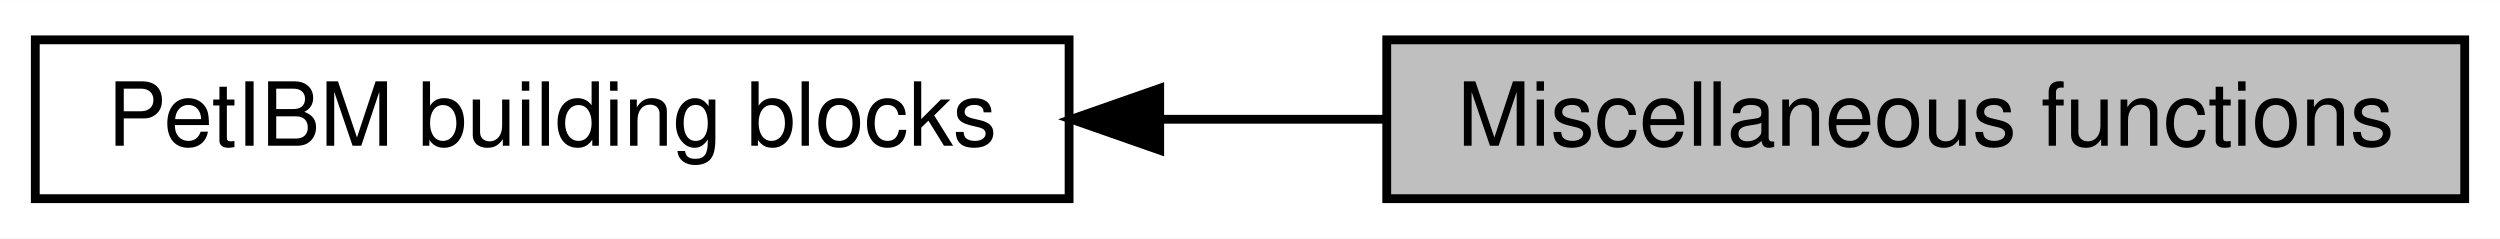
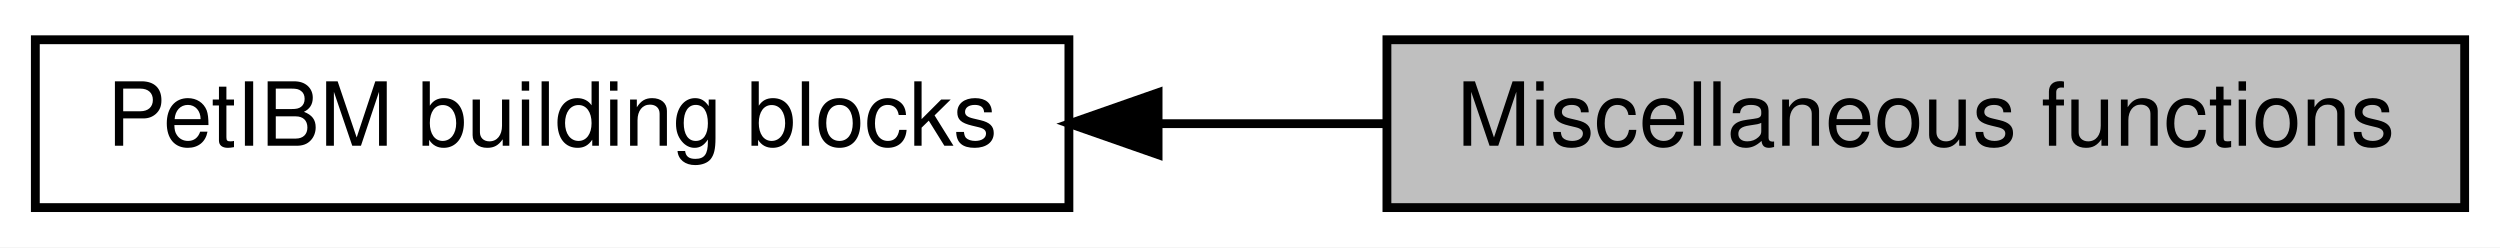
- <svg xmlns="http://www.w3.org/2000/svg" xmlns:xlink="http://www.w3.org/1999/xlink" width="283pt" height="27pt" viewBox="0.00 0.00 283.33 27.00">
-   <g id="graph0" class="graph" transform="scale(1 1) rotate(0) translate(4 23)">
-     <polygon fill="#ffffff" stroke="transparent" points="-4,4 -4,-23 279.329,-23 279.329,4 -4,4" />
+ <svg xmlns="http://www.w3.org/2000/svg" xmlns:xlink="http://www.w3.org/1999/xlink" width="283pt" height="28pt" viewBox="0.00 0.00 283.00 28.00">
+   <g id="graph0" class="graph" transform="scale(1 1) rotate(0) translate(4 24)">
+     <polygon fill="white" stroke="none" points="-4,4 -4,-24 279,-24 279,4 -4,4" />
    <g id="node1" class="node">
      <g id="a_node1">
        <a xlink:href="../../da/d34/group__petibm.html" target="_top" xlink:title="PetIBM building blocks">
-           <polygon fill="#ffffff" stroke="#000000" points="0,-.5 0,-18.5 117.162,-18.5 117.162,-.5 0,-.5" />
-           <text text-anchor="middle" x="58.581" y="-6.5" font-family="Helvetica,sans-Serif" font-size="10.00" fill="#000000">PetIBM building blocks</text>
+           <polygon fill="white" stroke="black" points="0,-0.5 0,-19.5 117,-19.5 117,-0.5 0,-0.5" />
+           <text text-anchor="middle" x="58.5" y="-7.5" font-family="Helvetica,sans-Serif" font-size="10.00">PetIBM building blocks</text>
        </a>
      </g>
    </g>
    <g id="node2" class="node">
-       <polygon fill="#bfbfbf" stroke="#000000" points="153.162,-.5 153.162,-18.5 275.329,-18.5 275.329,-.5 153.162,-.5" />
-       <text text-anchor="middle" x="214.246" y="-6.5" font-family="Helvetica,sans-Serif" font-size="10.00" fill="#000000">Miscellaneous functions</text>
+       <polygon fill="#bfbfbf" stroke="black" points="153,-0.5 153,-19.5 275,-19.5 275,-0.5 153,-0.5" />
+       <text text-anchor="middle" x="214" y="-7.5" font-family="Helvetica,sans-Serif" font-size="10.00">Miscellaneous functions</text>
    </g>
    <g id="edge1" class="edge">
-       <path fill="none" stroke="#000000" d="M127.634,-9.5C136.078,-9.5 144.661,-9.5 152.98,-9.5" />
-       <polygon fill="#000000" stroke="#000000" points="127.431,-6 117.431,-9.5 127.431,-13 127.431,-6" />
+       <path fill="none" stroke="black" d="M127.331,-10C135.806,-10 144.428,-10 152.776,-10" />
+       <polygon fill="black" stroke="black" points="127.094,-6.5 117.094,-10 127.094,-13.5 127.094,-6.5" />
    </g>
  </g>
</svg>
